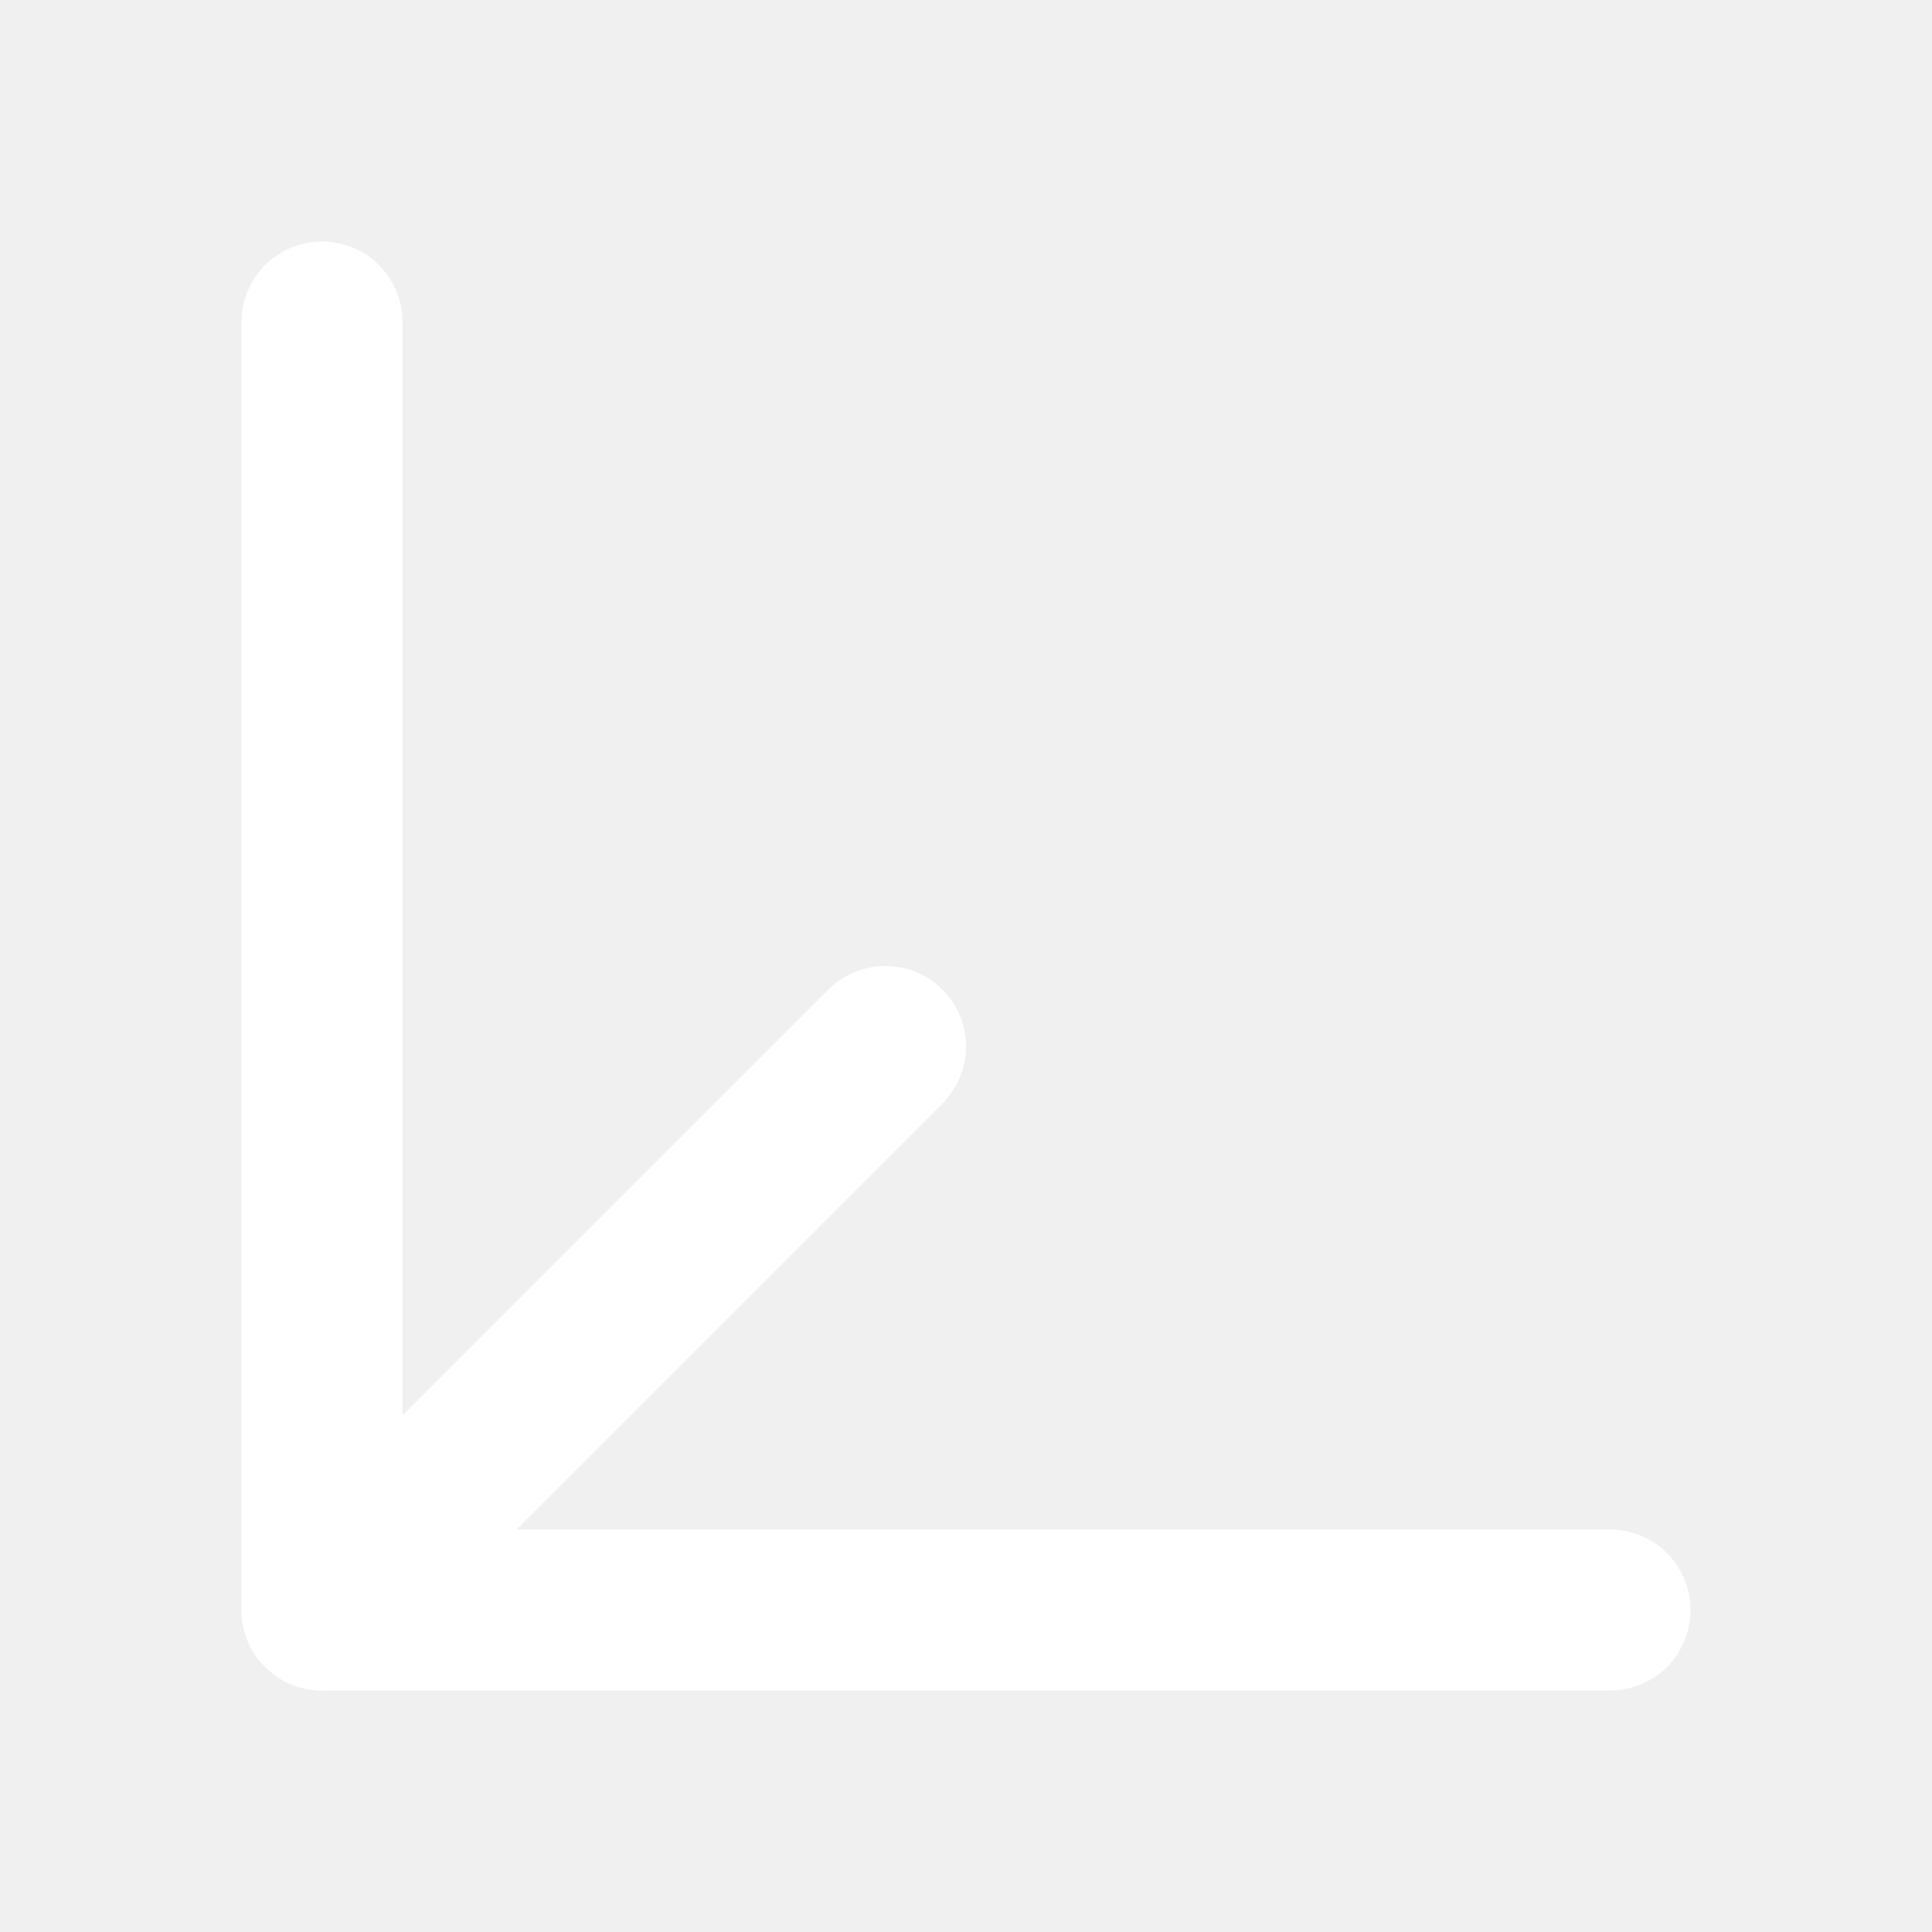
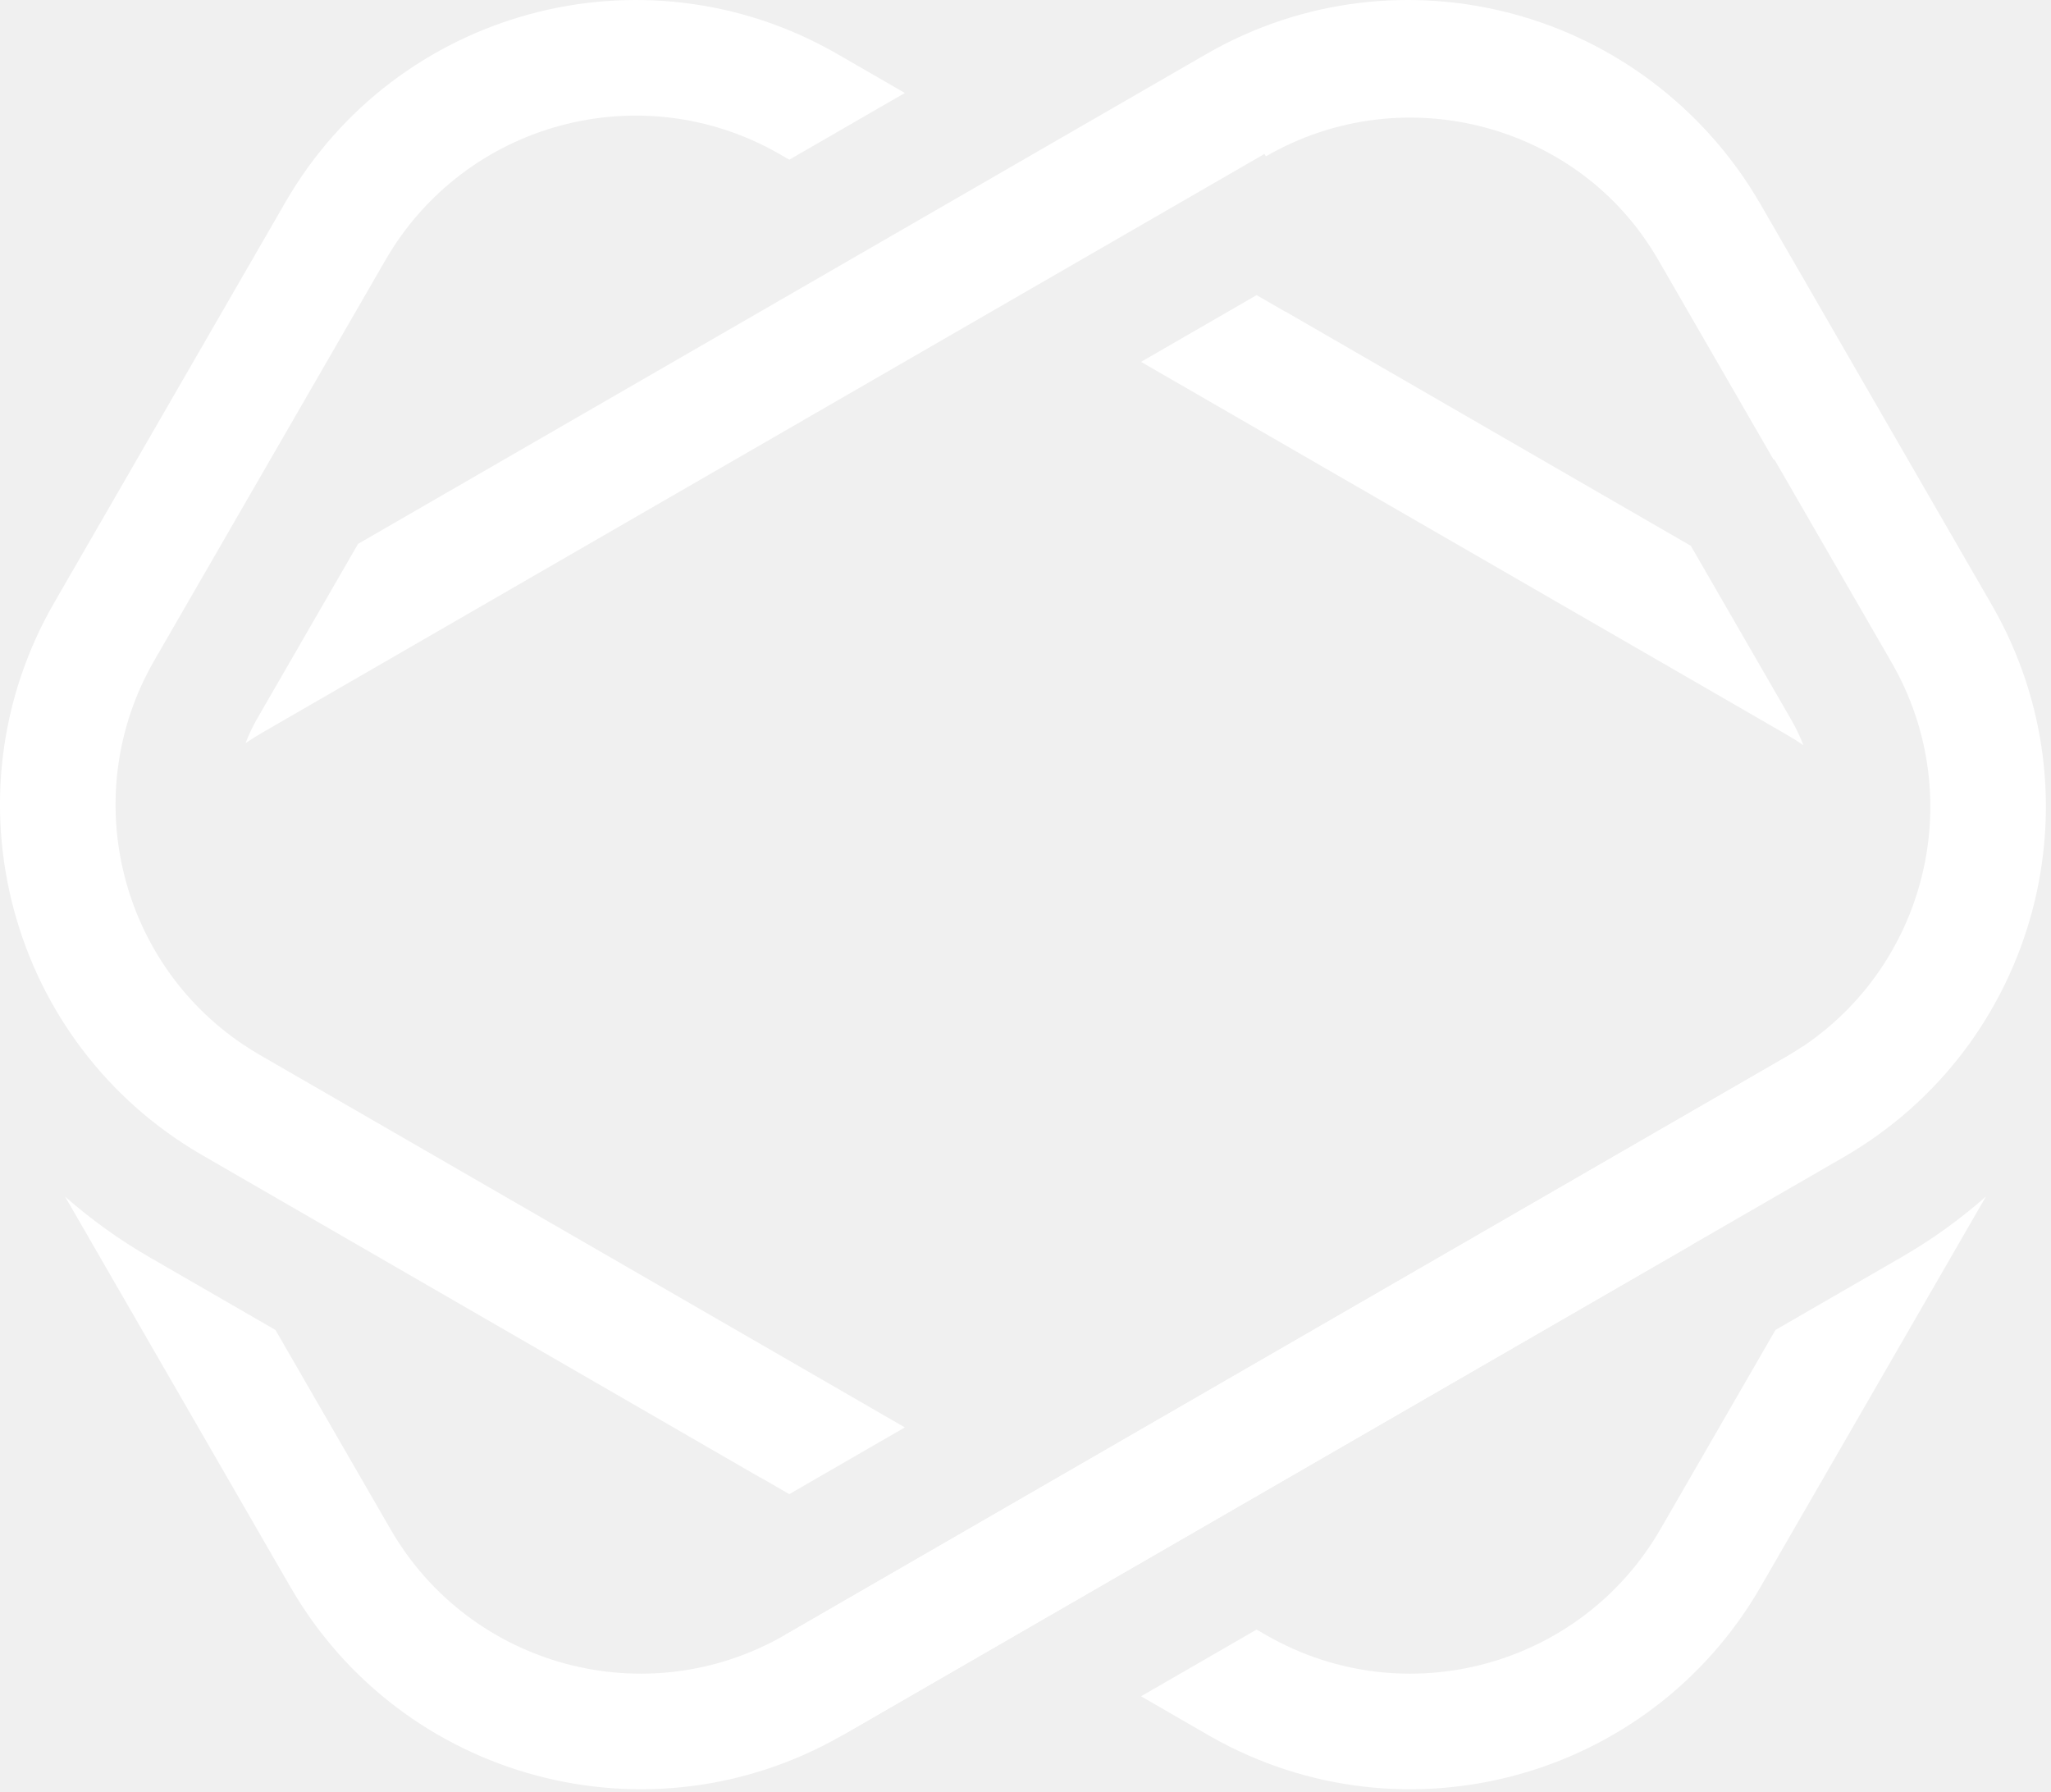
- <svg xmlns="http://www.w3.org/2000/svg" width="24" height="24" viewBox="0 0 24 24" fill="none" stroke="white" stroke-width="2" stroke-linecap="round" stroke-linejoin="round" class="lucide lucide-axis-3d">
-   <path d="M4 4v16h16" />
-   <path d="m4 20 7-7" />
+ <svg xmlns="http://www.w3.org/2000/svg" width="142" height="124" viewBox="0 0 142 124" fill="none">
+   <path d="M124.027 74.144C124.351 73.582 124.625 73.005 124.85 72.418C124.457 72.683 124.053 72.936 123.636 73.177L78.995 98.951L54.995 112.807L54.354 113.177C44.788 118.7 32.556 115.422 27.034 105.856L19.073 92.068L10.353 87.033C8.228 85.806 6.275 84.395 4.503 82.832L20.105 109.856C27.837 123.249 44.962 127.837 58.354 120.105L62.995 117.426L86.995 103.57L117.06 86.211L124.027 74.144Z" fill="white" style="mix-blend-mode:screen" />
+   <path d="M17.822 49.718C17.498 50.279 17.224 50.856 17 51.443C17.392 51.178 17.797 50.925 18.213 50.684L62.855 24.91L86.855 11.054L87.495 10.684C97.061 5.161 109.293 8.439 114.816 18.005L122.777 31.793L131.497 36.828C133.622 38.055 135.575 39.466 137.347 41.029L121.744 14.005C114.012 0.612 96.888 -3.976 83.495 3.756L78.855 6.435L54.855 20.291L24.79 37.65L17.822 49.718Z" fill="white" style="mix-blend-mode:screen" />
+   <path fill-rule="evenodd" clip-rule="evenodd" d="M18.006 73.039L62.647 98.812L54.647 103.431L52.653 102.28L52.647 102.29L14.004 79.966C0.612 72.234 -3.977 55.11 3.755 41.717L19.756 14.005C27.448 0.681 44.438 -3.929 57.799 3.639C57.868 3.678 57.937 3.717 58.006 3.757L62.647 6.436L54.647 11.055L54.006 10.685C54.005 10.685 54.005 10.684 54.004 10.684C53.974 10.667 53.944 10.65 53.914 10.632C44.362 5.183 32.191 8.471 26.686 18.006L18.725 31.794L18.721 31.797L10.684 45.718C5.402 54.866 8.169 66.454 16.789 72.278C16.789 72.278 16.789 72.278 16.789 72.278C17.183 72.544 17.588 72.798 18.006 73.039Z" fill="white" style="mix-blend-mode:screen" />
+   <path d="M137.891 41.856C145.623 55.249 141.034 72.373 127.642 80.105L58.36 120.105L54.36 113.177L123.642 73.177C133.208 67.654 136.485 55.422 130.962 45.856L114.962 18.144C109.44 8.578 97.208 5.3 87.642 10.823L83.642 3.895C97.034 -3.837 114.159 0.751 121.891 14.144L137.891 41.856Z" fill="white" />
+   <path fill-rule="evenodd" clip-rule="evenodd" d="M79 117.426L83.64 120.105C83.709 120.145 83.778 120.184 83.848 120.224C97.209 127.791 114.198 123.181 121.891 109.857L137.497 82.827C135.724 84.392 133.769 85.805 131.641 87.033L122.925 92.066L122.922 92.068L114.961 105.856C109.456 115.392 97.285 118.679 87.732 113.23L87.642 113.178L87.64 113.177L87 112.807L79 117.426ZM117.064 37.785L89 21.572L88.994 21.582L87 20.431L79 25.05L123.64 50.823C124.058 51.064 124.464 51.318 124.857 51.584C124.632 50.996 124.358 50.419 124.034 49.856L117.064 37.785Z" fill="white" style="mix-blend-mode:screen" />
</svg>
